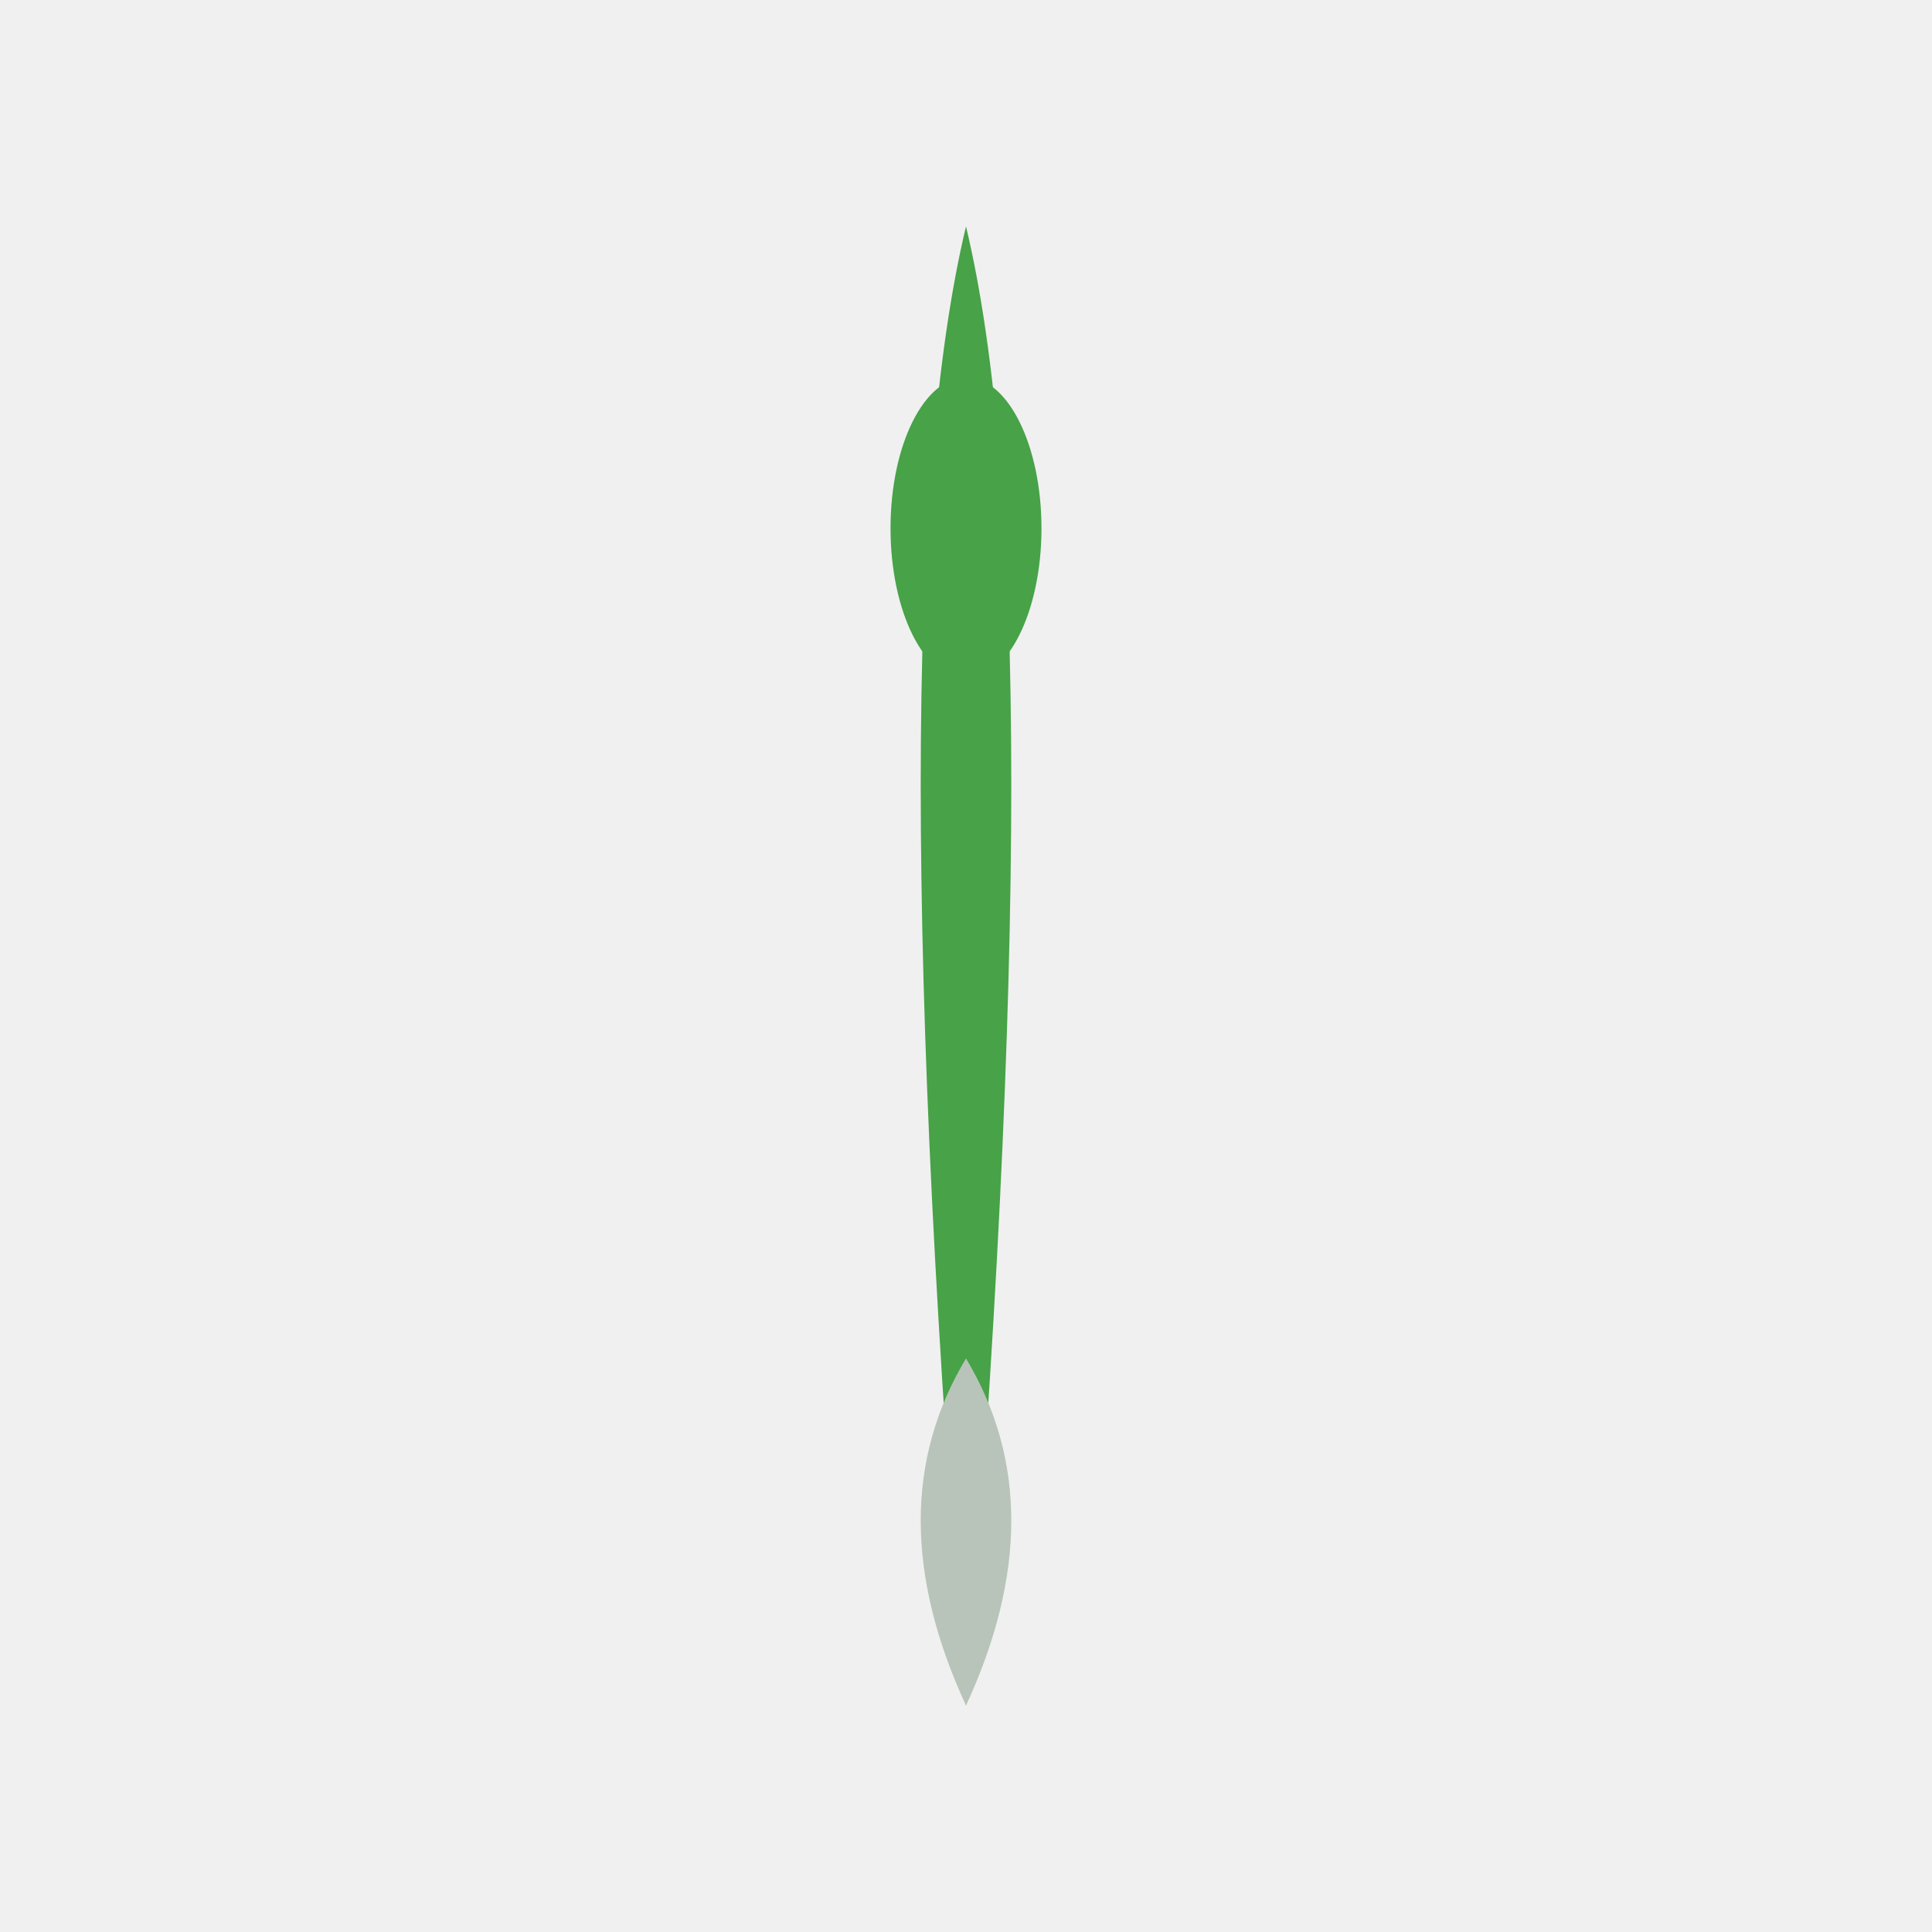
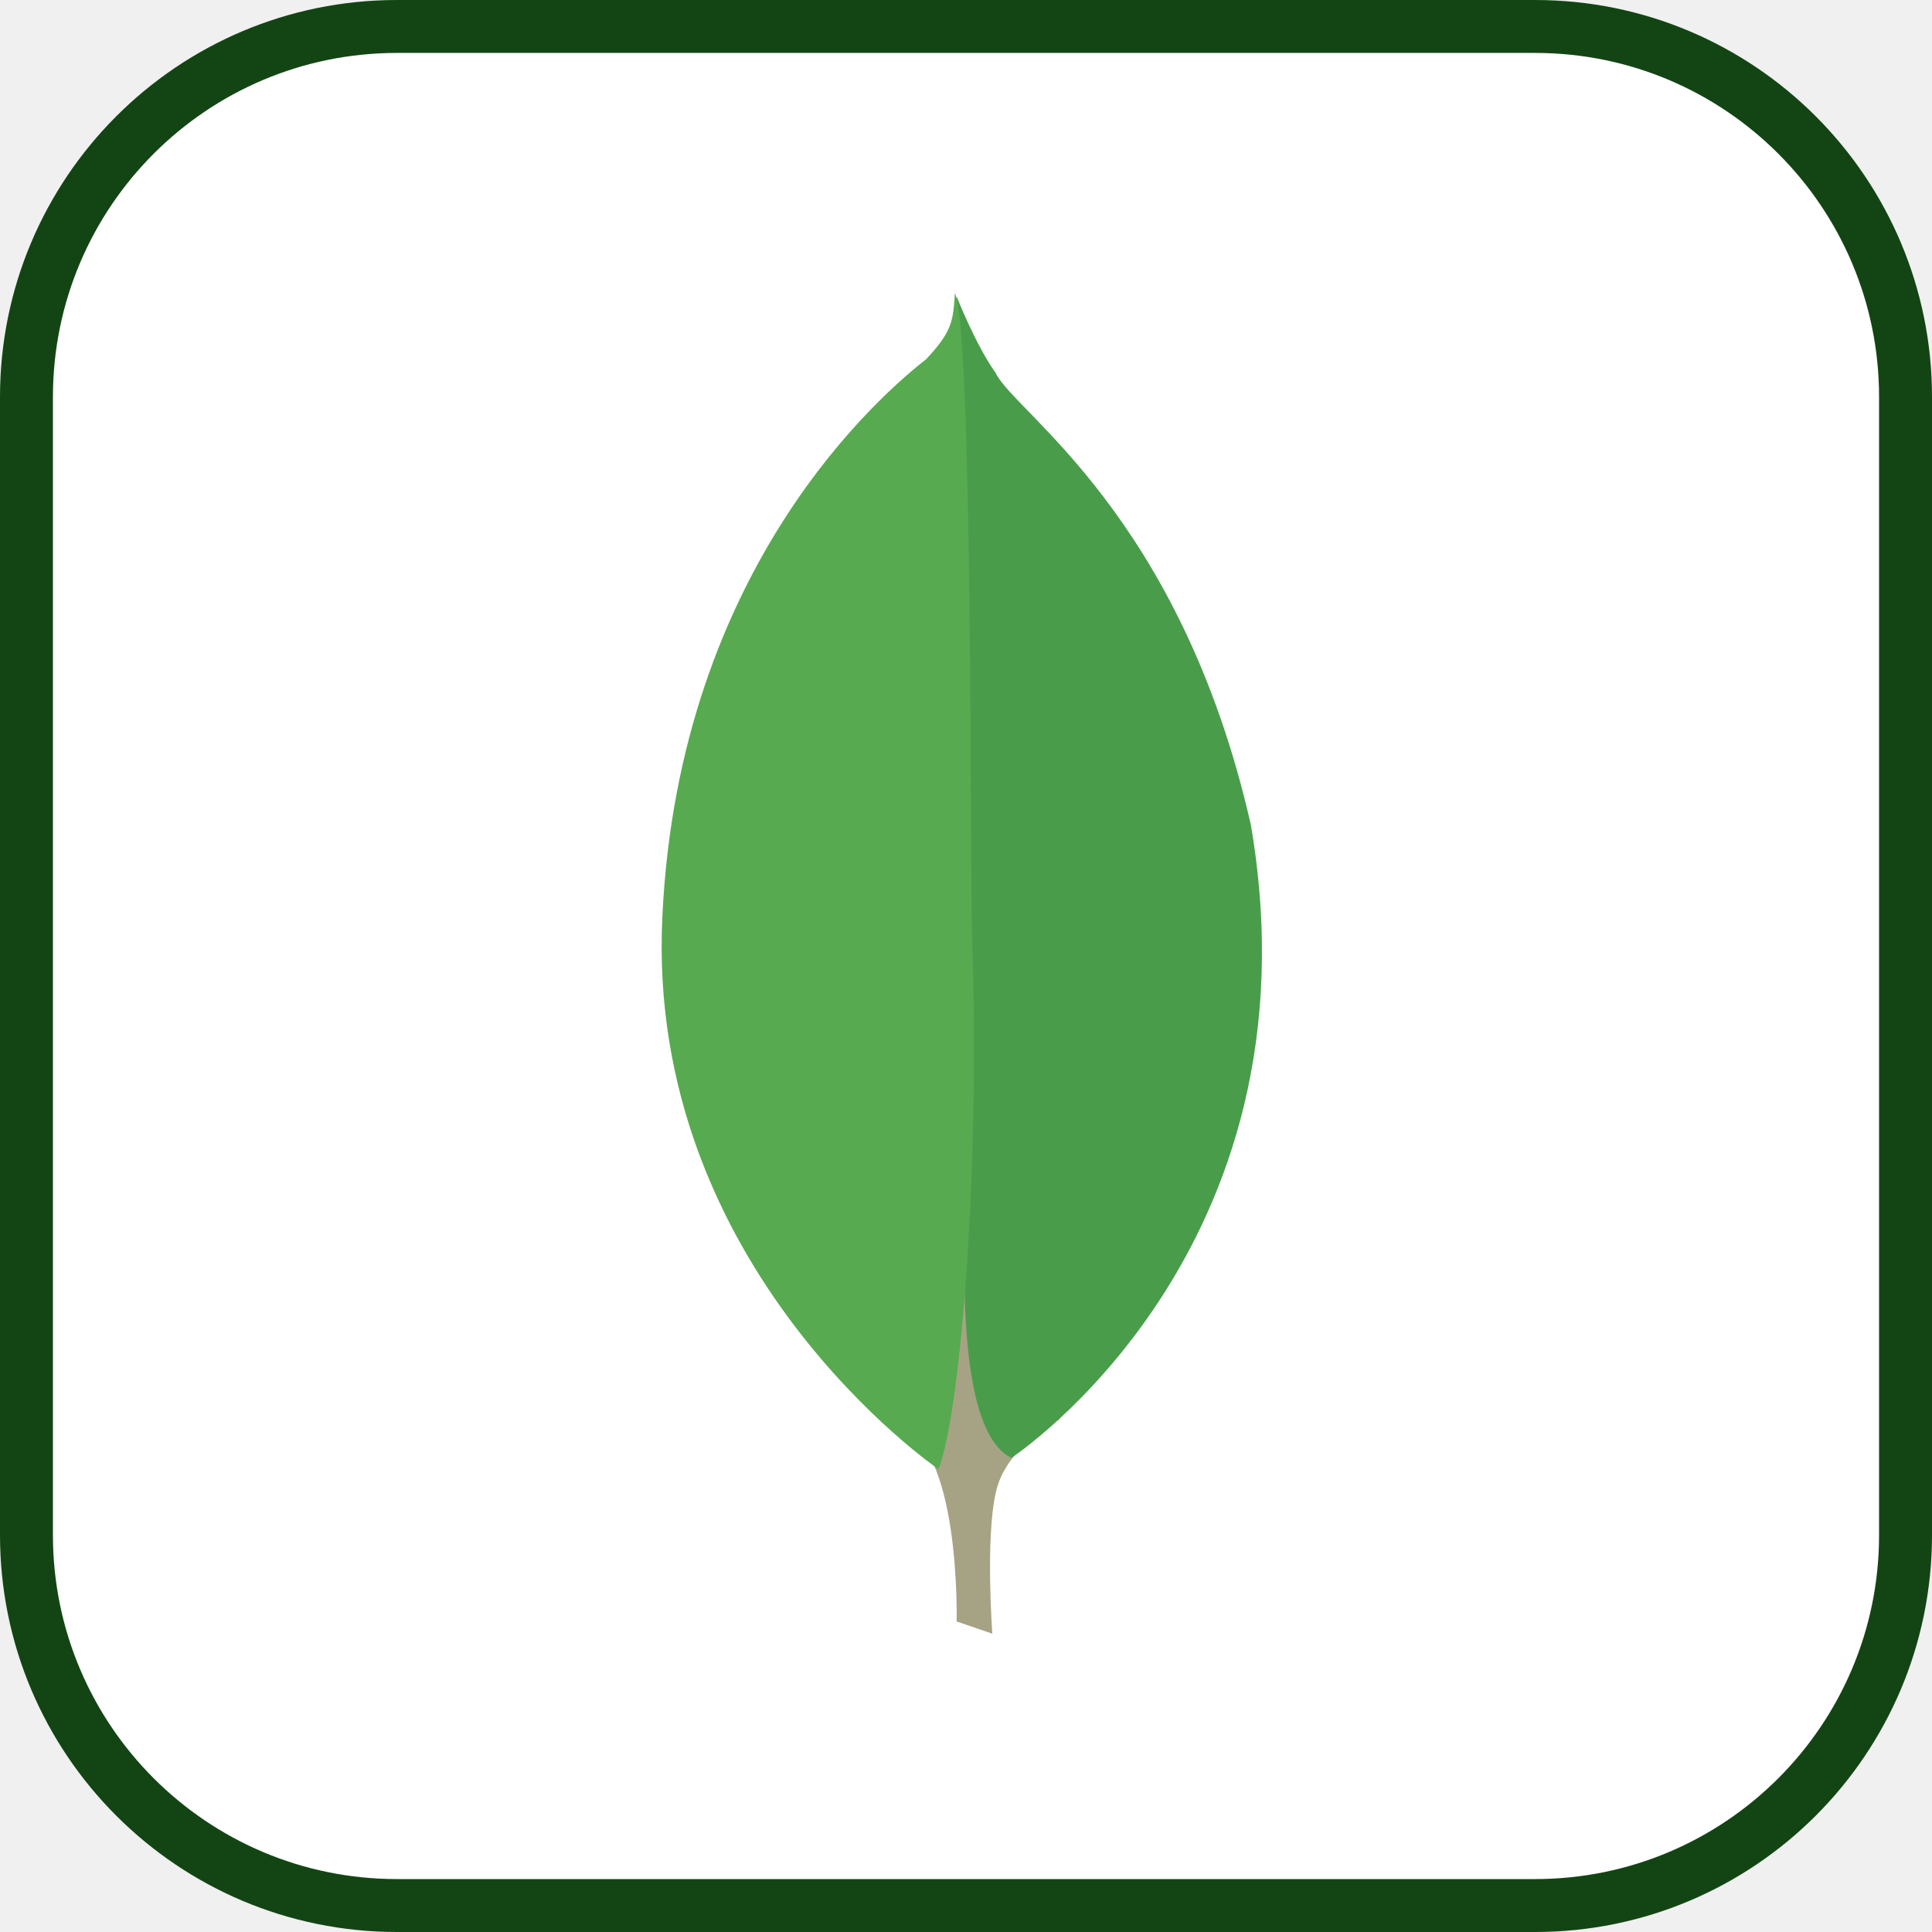
- <svg xmlns="http://www.w3.org/2000/svg" width="40" height="40" viewBox="0 0 256 256" fill="none">
-   <path d="M128 30 Q140 80 128 226 Q116 80 128 30Z" fill="#47A248" />
-   <path d="M128 226 Q140 200 128 180 Q116 200 128 226Z" fill="#B8C4B9" />
-   <ellipse cx="128" cy="70" rx="10" ry="20" fill="#47A248" />
+ <svg xmlns="http://www.w3.org/2000/svg" width="800px" height="800px" viewBox="0 0 73 73" version="1.1">
+   <defs>
+ 
+ </defs>
+   <g id="databases-and-servers/databases/mongodb" stroke="none" stroke-width="1" fill="none" fill-rule="evenodd">
+     <g id="container" transform="translate(2, 2)" fill="#FFFFFF" fill-rule="nonzero" stroke="#134514" stroke-width="2">
+       <rect id="mask" x="-1" y="-1" width="71" height="71" rx="14">
+ 
+ </rect>
+     </g>
+     <g id="Group" transform="translate(25, 11)" fill-rule="nonzero">
+       <path d="M12.494,50.728 L11.146,50.267 C11.146,50.267 11.311,43.393 8.843,42.9 C7.199,40.992 9.107,-38.018 15.028,42.636 C15.028,42.636 12.988,43.656 12.626,45.399 C12.231,47.11 12.494,50.728 12.494,50.728 Z" id="Shape" fill="#A6A385">
+ 
+ </path>
+       <path d="M13.218,44.084 C13.218,44.084 25.027,36.321 22.264,20.17 C19.6,8.427 13.317,4.579 12.626,3.099 C11.87,2.046 11.146,0.204 11.146,0.204 L11.64,32.867 C11.64,32.9 10.62,42.866 13.219,44.084" id="Shape" fill="#499D4A">
+ 
+ </path>
+       <path d="M10.456,44.511 C10.456,44.511 -0.63,36.946 0.028,23.624 C0.653,10.302 8.482,3.757 9.995,2.572 C10.982,1.52 11.015,1.125 11.08,0.072 C11.771,1.553 11.64,22.21 11.738,24.644 C12.034,34.018 11.212,42.735 10.456,44.511 Z" id="Shape" fill="#58AA50">
+ 
+ </path>
+     </g>
+   </g>
</svg>
